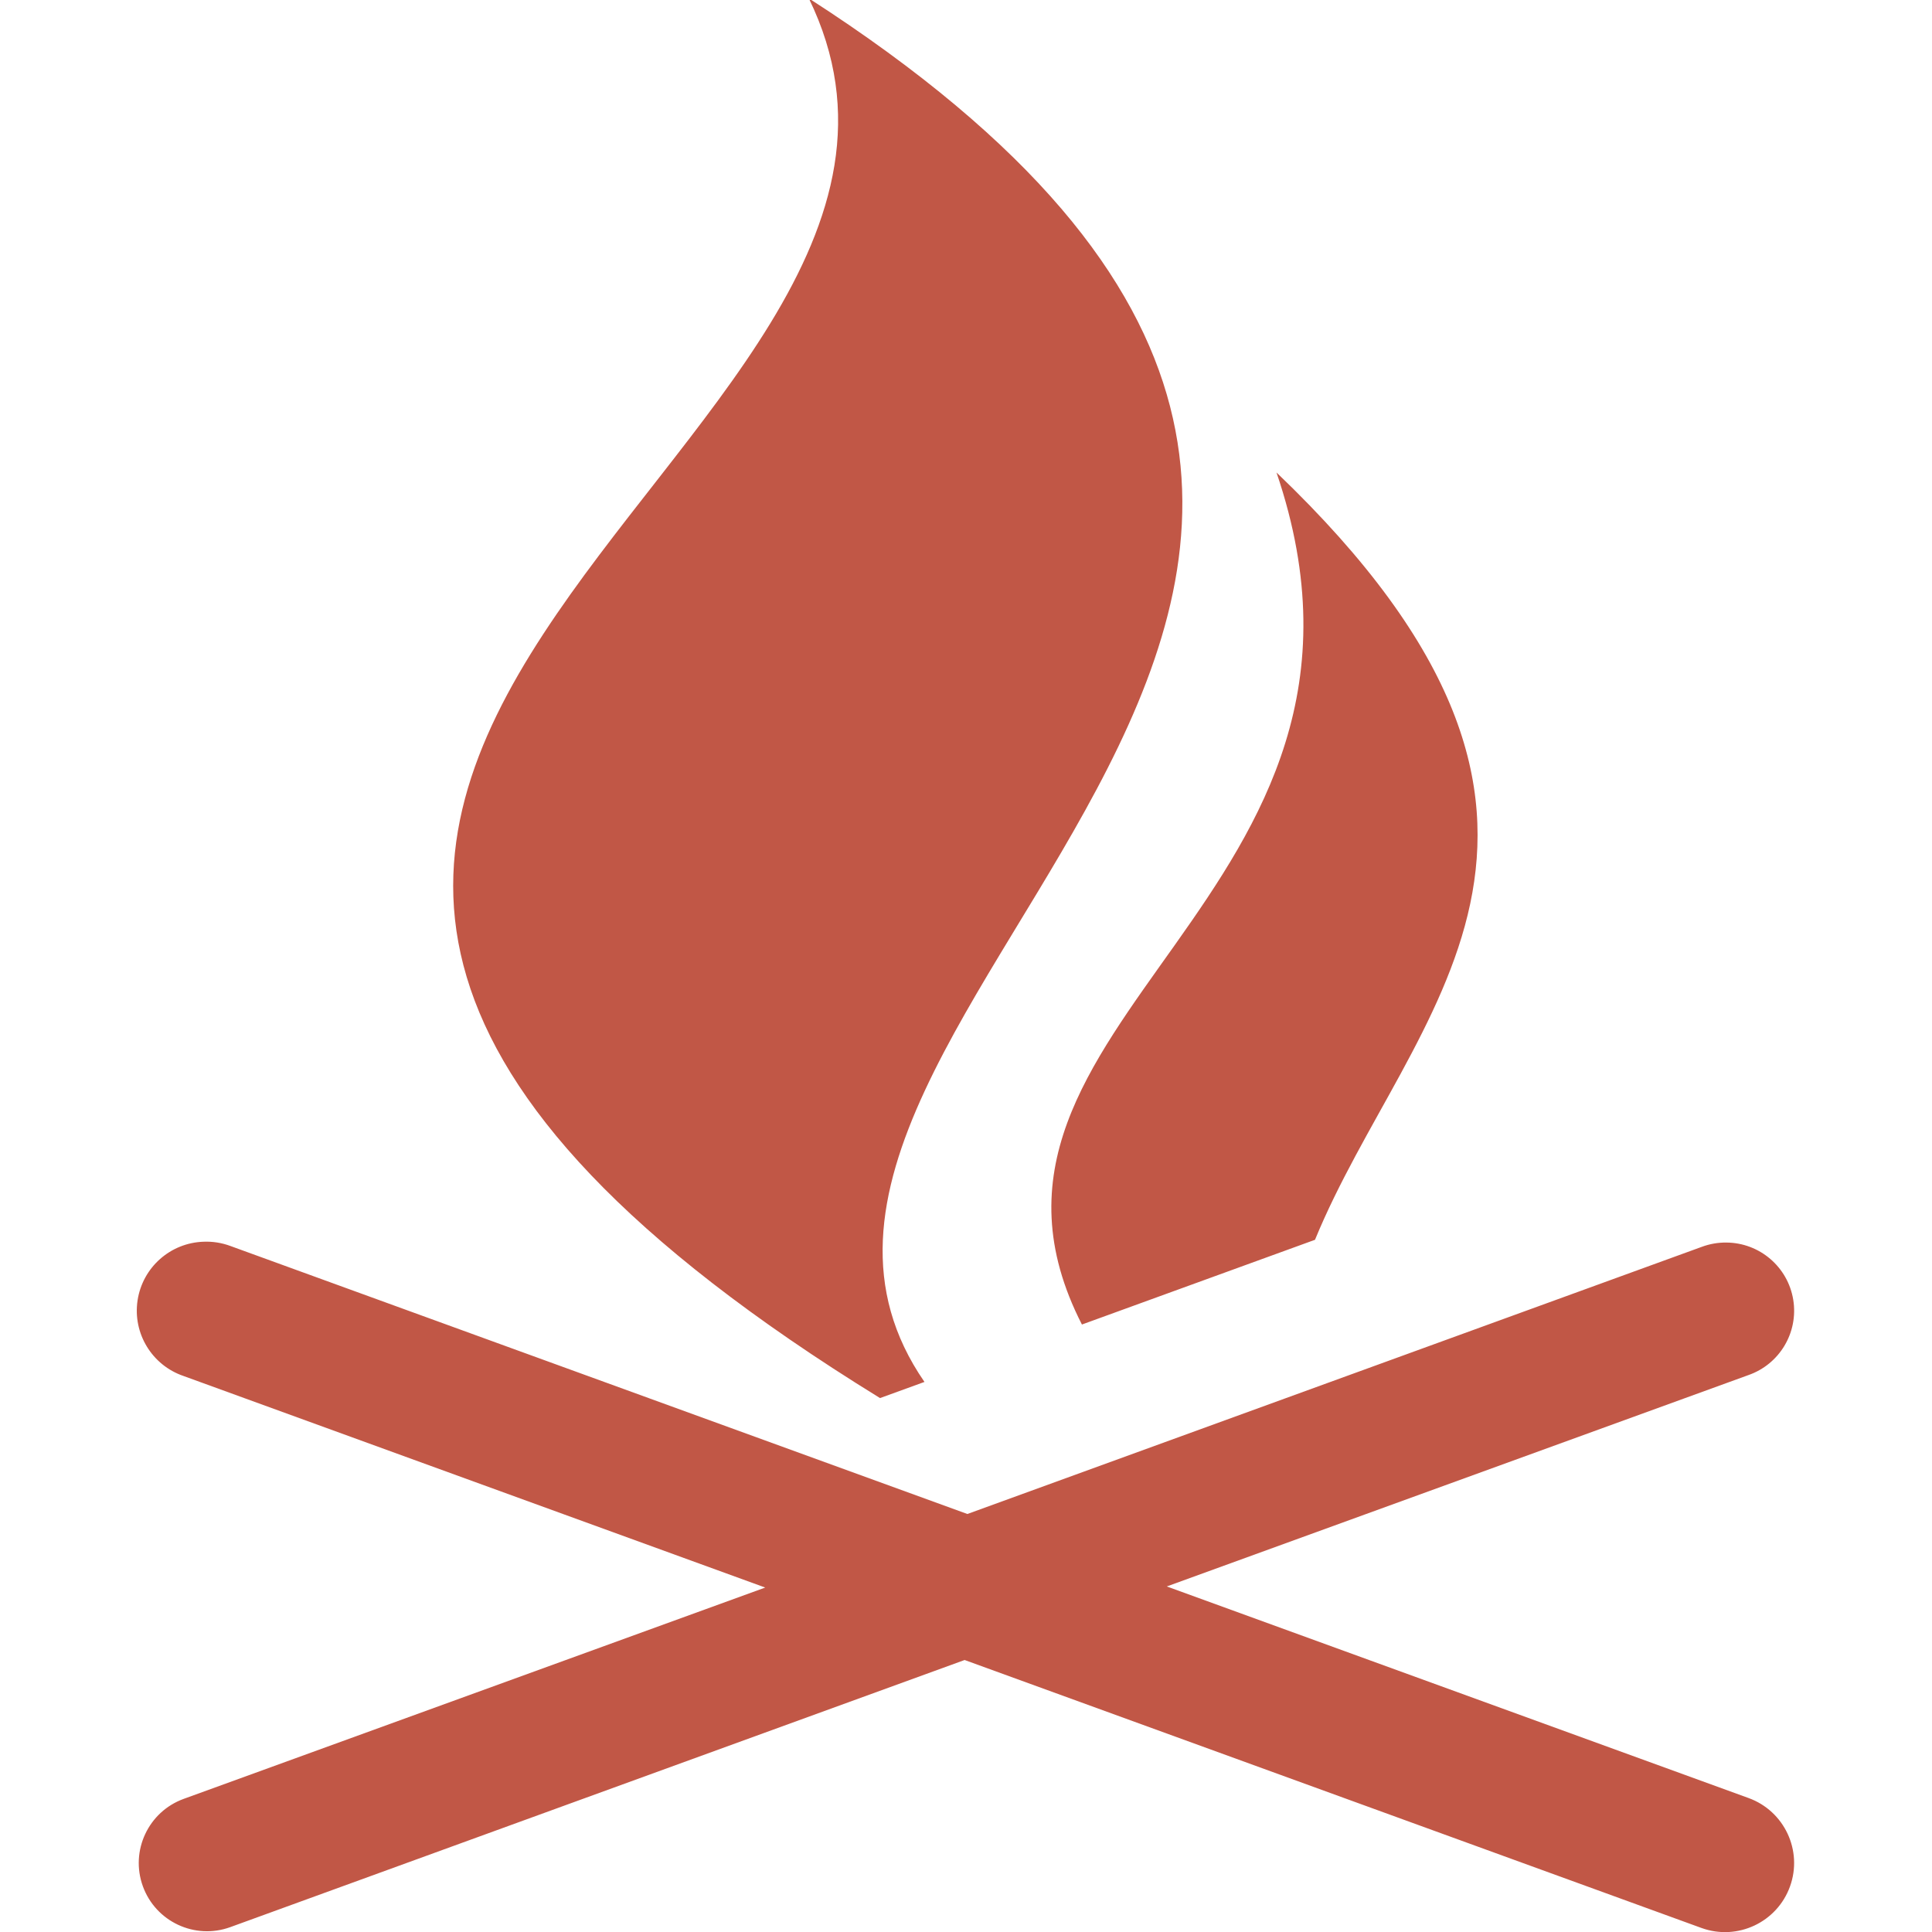
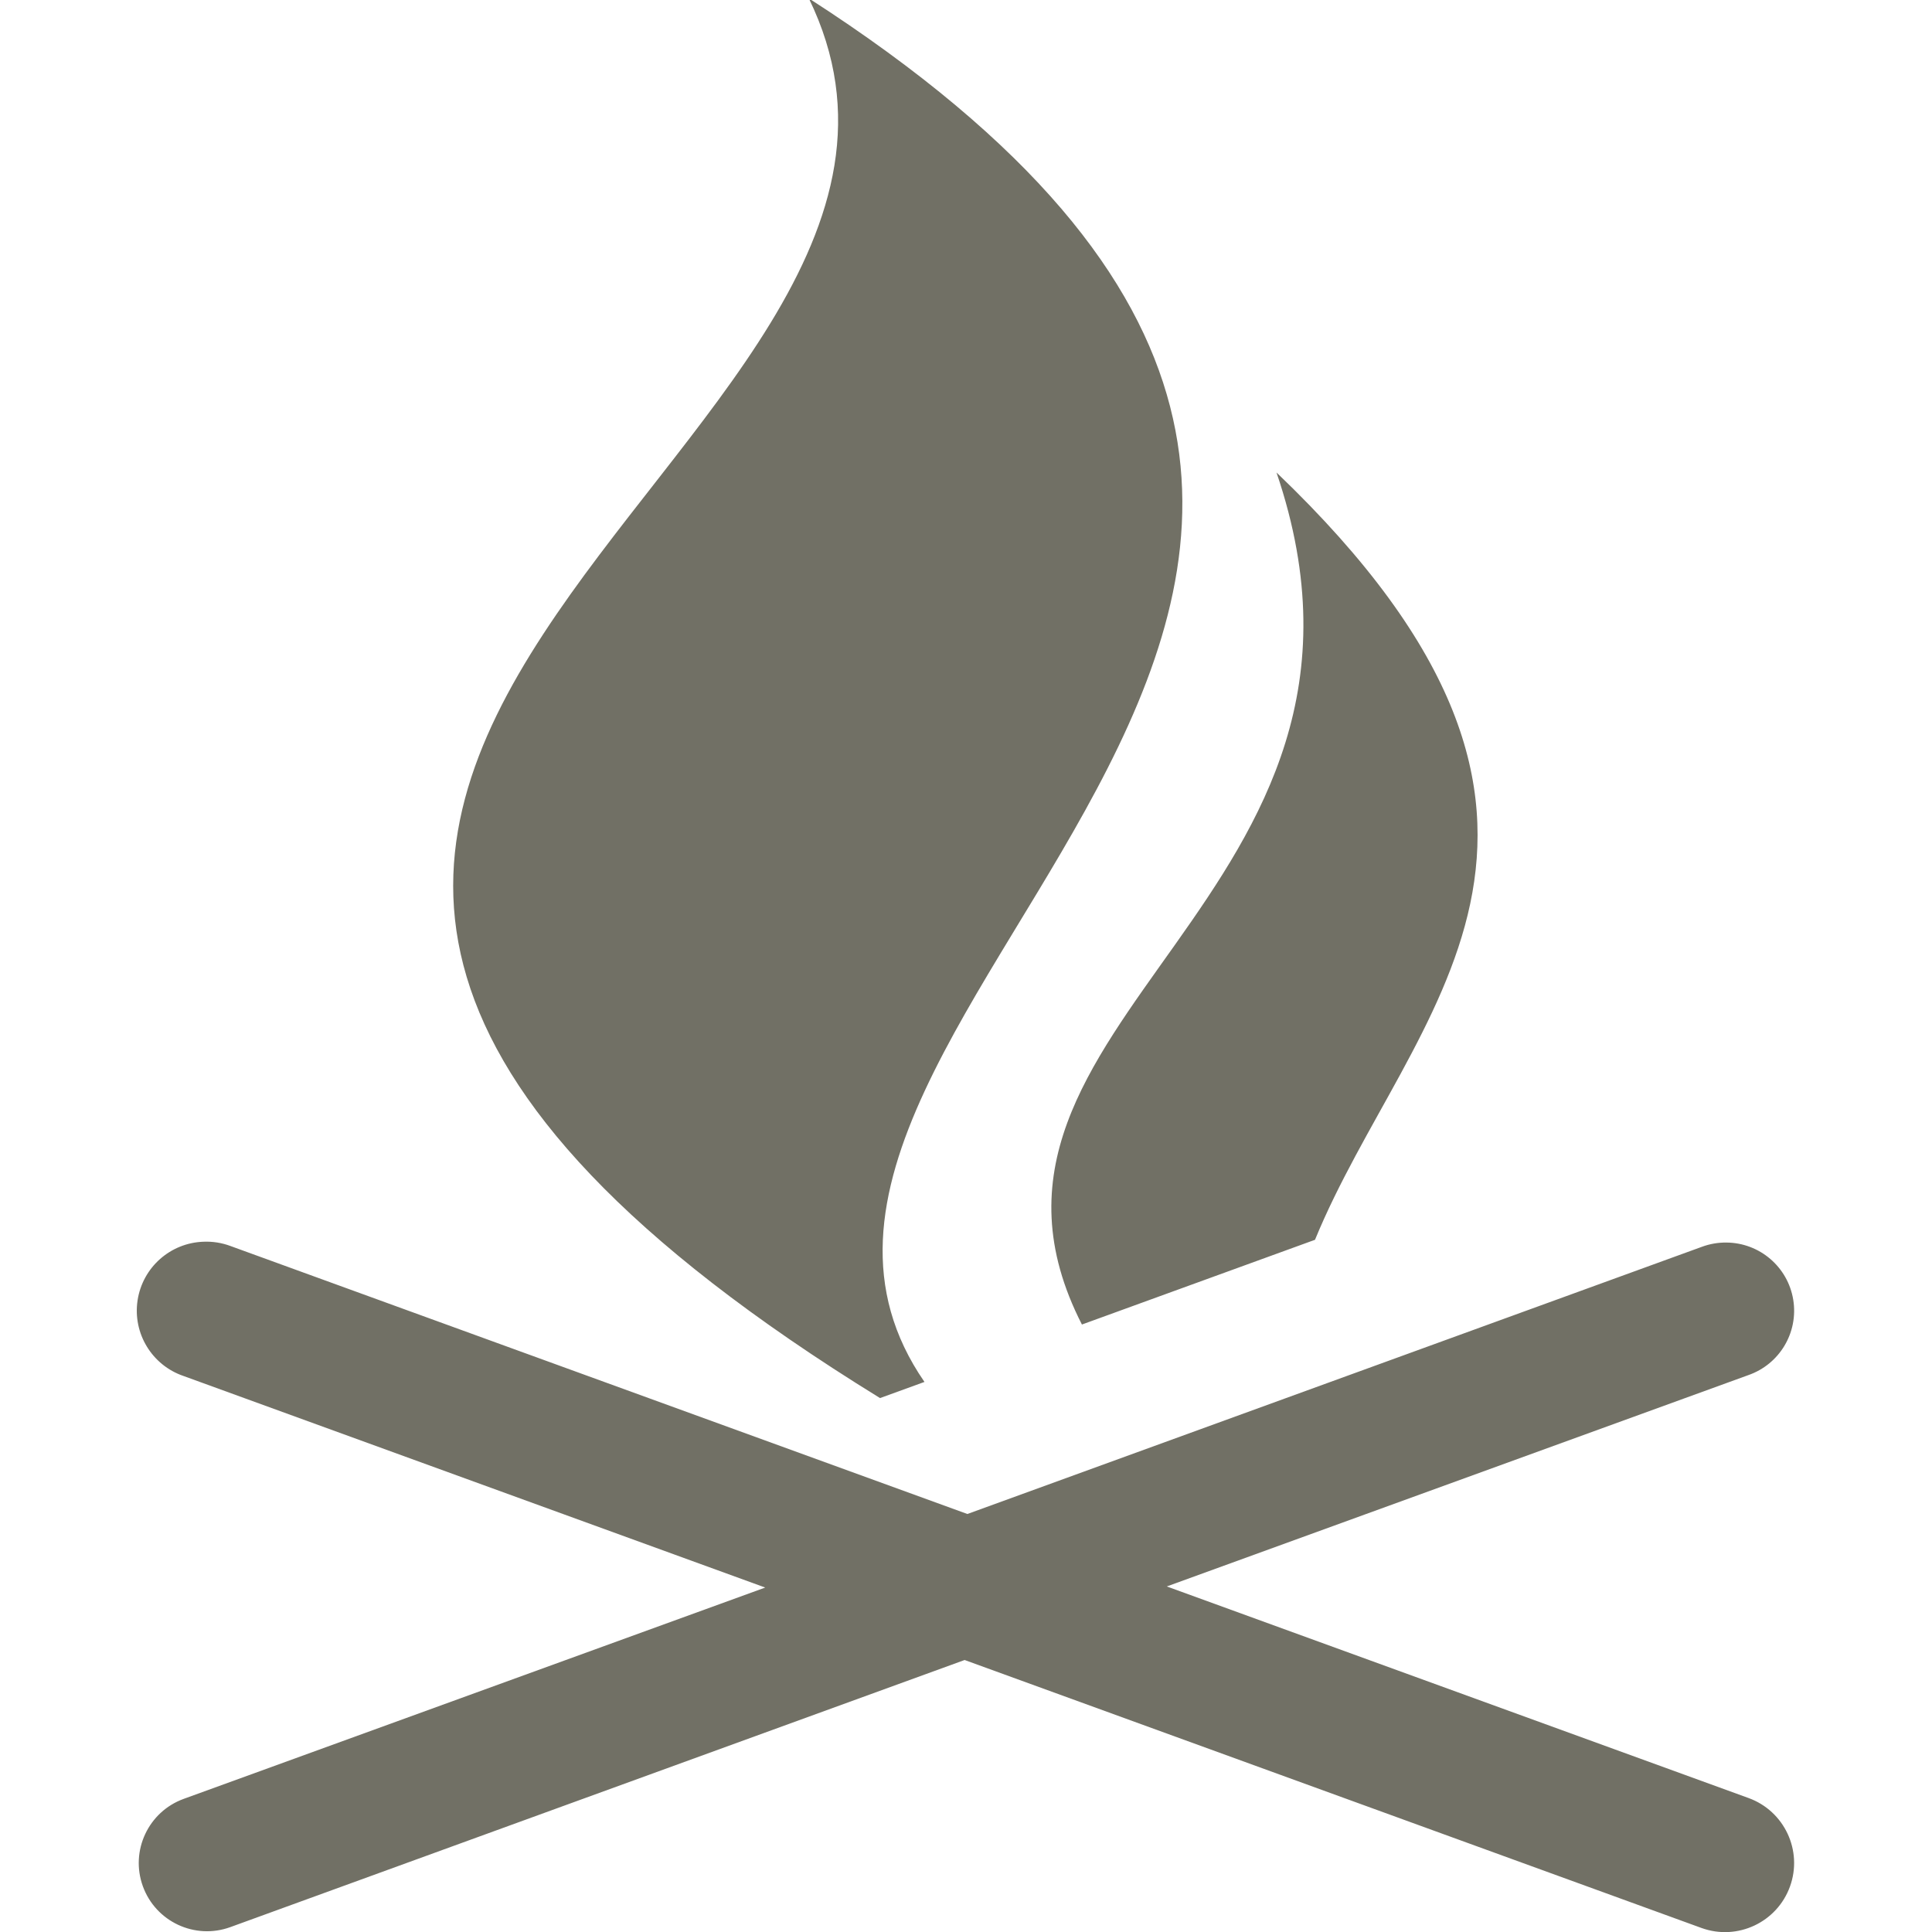
- <svg xmlns="http://www.w3.org/2000/svg" height="14" id="svg109" version="1.1" viewBox="0 0 14 14" width="14">
-   <defs id="defs113" />
-   <path style="fill:#C15746;fill-opacity:1;stroke:none" d="M 5.861 -0.012 C 7.495 3.341 -1.076 5.538 6.377 10.131 L 6.699 10.014 C 4.844 7.328 12.374 4.18 5.861 -0.012 z M 9.25 3.424 C 10.3 6.512 6.714 7.396 7.84 9.598 L 9.529 8.984 C 10.207 7.331 11.943 5.998 9.25 3.424 z M 1.475 8.998 A 0.5 0.5 0 0 0 1.33 9.971 L 5.545 11.504 L 1.332 13.035 A 0.494 0.494 0 0 0 1.668 13.965 L 6.99 12.029 L 12.33 13.971 A 0.5 0.5 0 0 0 12.67 13.029 L 8.455 11.496 L 12.668 9.965 A 0.494 0.494 0 0 0 12.51 9.004 A 0.494 0.494 0 0 0 12.332 9.035 L 7.01 10.971 L 1.67 9.029 A 0.5 0.5 0 0 0 1.475 8.998 z " id="path4157-6" />
+ <svg xmlns="http://www.w3.org/2000/svg" height="14" width="14" version="1.1" viewBox="0 0 14 14">
+   <path style="fill:#717065;stroke:none" d="M 5.861 -0.012 C 7.495 3.341 -1.076 5.538 6.377 10.131 L 6.699 10.014 C 4.844 7.328 12.374 4.18 5.861 -0.012 z M 9.25 3.424 C 10.3 6.512 6.714 7.396 7.84 9.598 L 9.529 8.984 C 10.207 7.331 11.943 5.998 9.25 3.424 z M 1.475 8.998 A 0.5 0.5 0 0 0 1.33 9.971 L 5.545 11.504 L 1.332 13.035 A 0.494 0.494 0 0 0 1.668 13.965 L 6.99 12.029 L 12.33 13.971 A 0.5 0.5 0 0 0 12.67 13.029 L 8.455 11.496 L 12.668 9.965 A 0.494 0.494 0 0 0 12.51 9.004 A 0.494 0.494 0 0 0 12.332 9.035 L 7.01 10.971 L 1.67 9.029 A 0.5 0.5 0 0 0 1.475 8.998 z " id="path4157-6" />
</svg>
